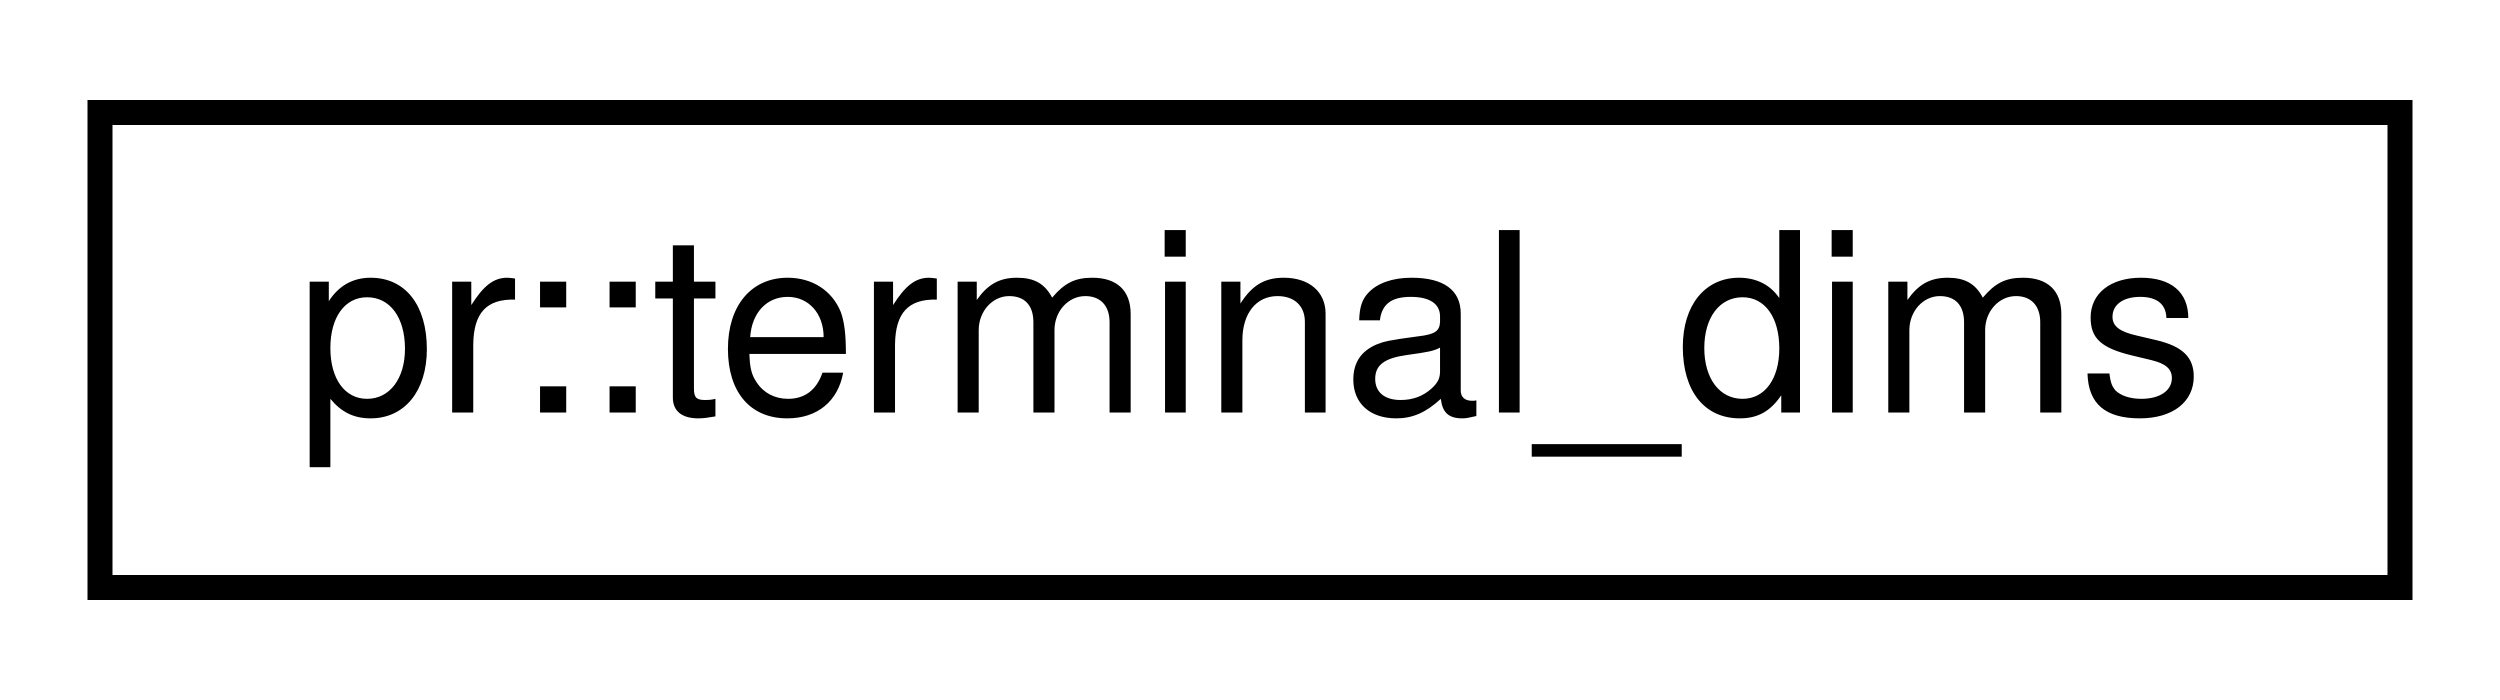
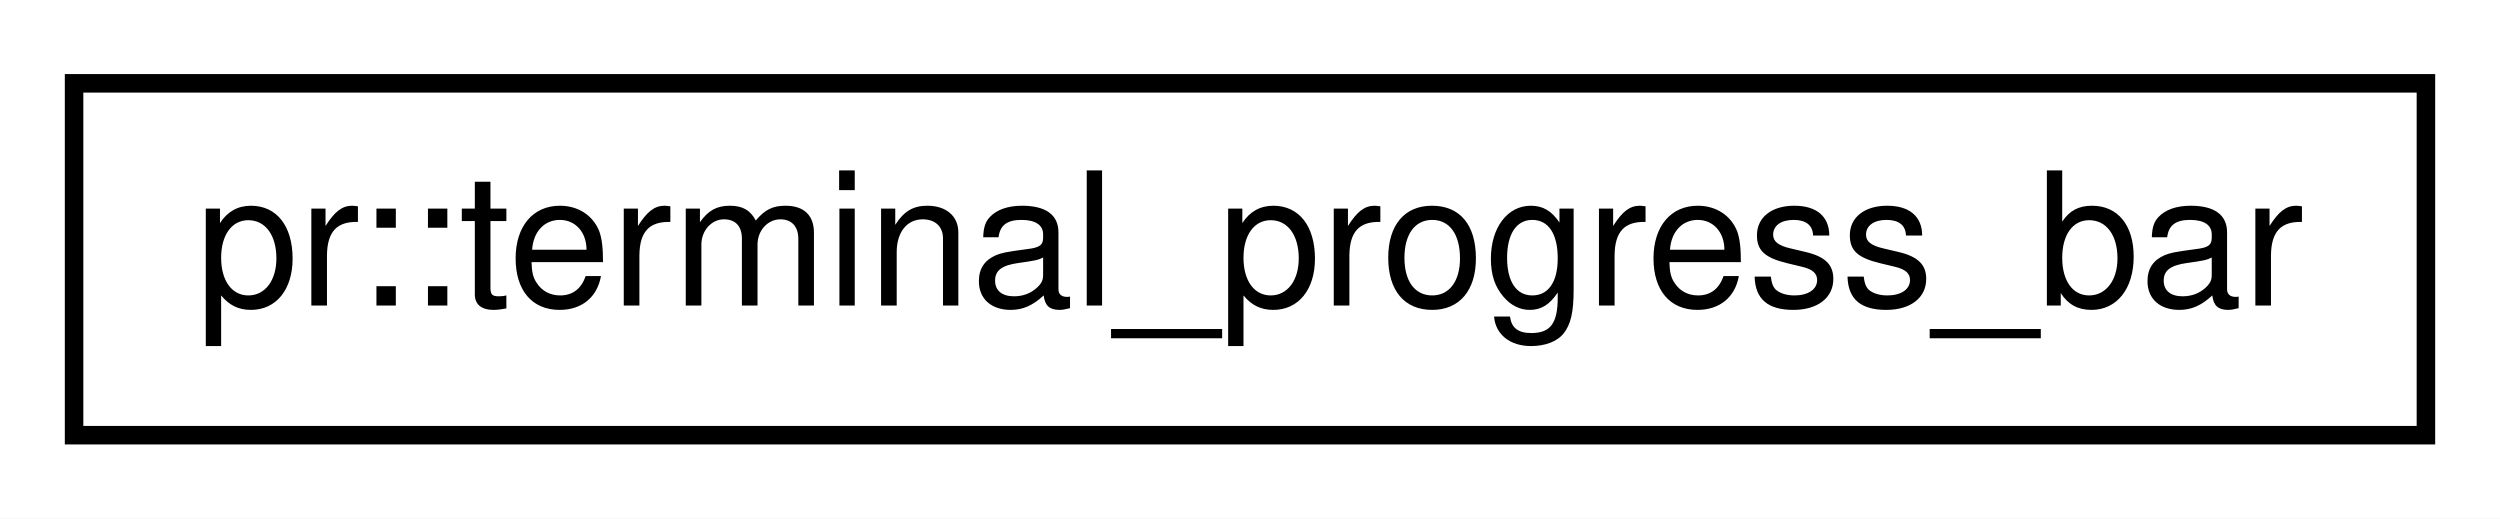
- <svg xmlns="http://www.w3.org/2000/svg" xmlns:xlink="http://www.w3.org/1999/xlink" width="100pt" height="28pt" viewBox="0.00 0.00 100.00 28.00">
+ <svg xmlns="http://www.w3.org/2000/svg" xmlns:xlink="http://www.w3.org/1999/xlink" width="135pt" height="28pt" viewBox="0.00 0.00 135.00 28.00">
  <g id="graph0" class="graph" transform="scale(1 1) rotate(0) translate(4 24)">
-     <polygon fill="#ffffff" stroke="transparent" points="-4,4 -4,-24 96,-24 96,4 -4,4" />
+     <polygon fill="#ffffff" stroke="transparent" points="-4,4 -4,-24 131,-24 131,4 -4,4" />
    <g id="node1" class="node">
      <g id="a_node1">
-         <a xlink:href="structpr_1_1terminal__dims.html" target="_top" xlink:title="Terminal dimensions. ">
-           <polygon fill="#ffffff" stroke="#000000" points="0,-.5 0,-19.5 92,-19.5 92,-.5 0,-.5" />
-           <text text-anchor="middle" x="46" y="-7.5" font-family="Helvetica,sans-Serif" font-size="10.00" fill="#000000">pr::terminal_dims</text>
+         <a xlink:href="structpr_1_1terminal__progress__bar.html" target="_top" xlink:title="Terminal progress bar. ">
+           <polygon fill="#ffffff" stroke="#000000" points="0,-.5 0,-19.5 127,-19.5 127,-.5 0,-.5" />
+           <text text-anchor="middle" x="63.5" y="-7.5" font-family="Helvetica,sans-Serif" font-size="10.00" fill="#000000">pr::terminal_progress_bar</text>
        </a>
      </g>
    </g>
  </g>
</svg>
